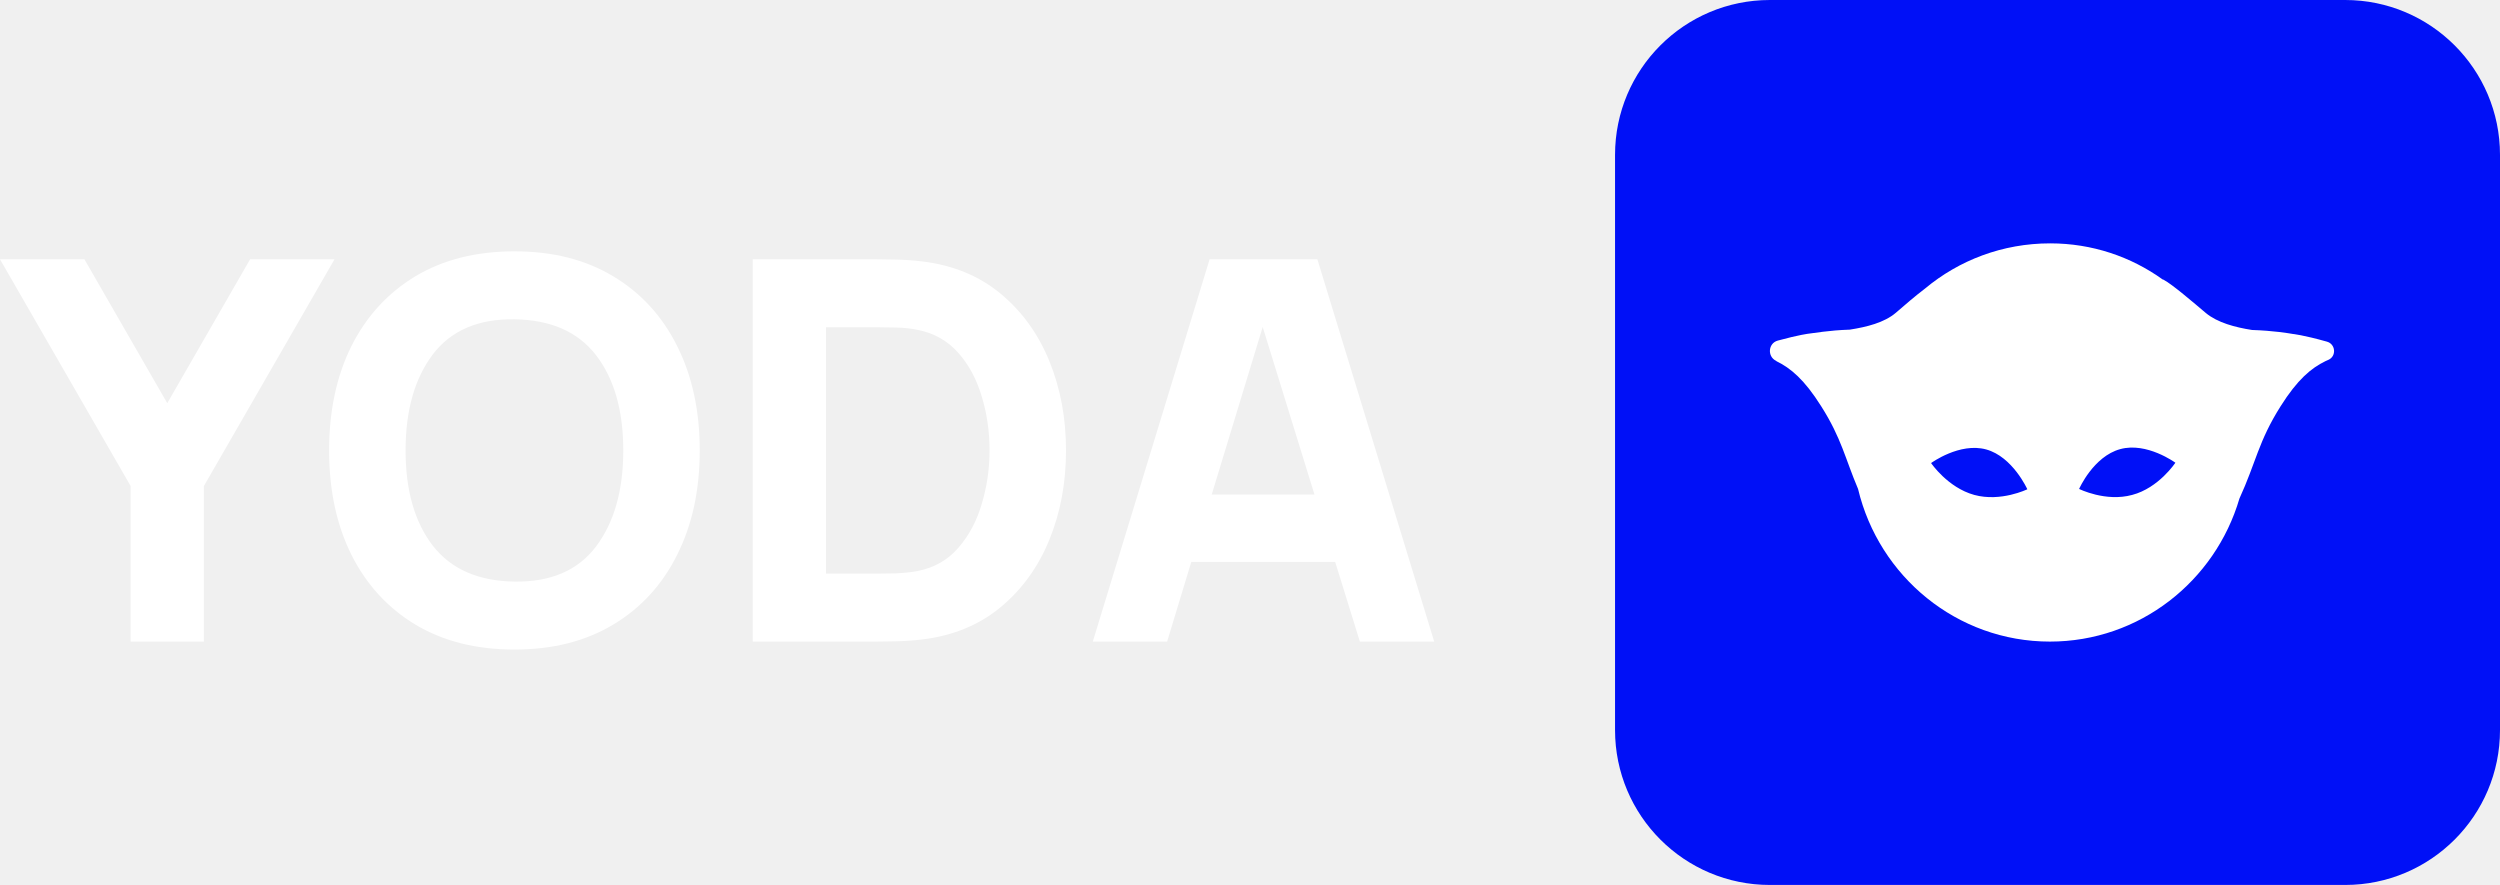
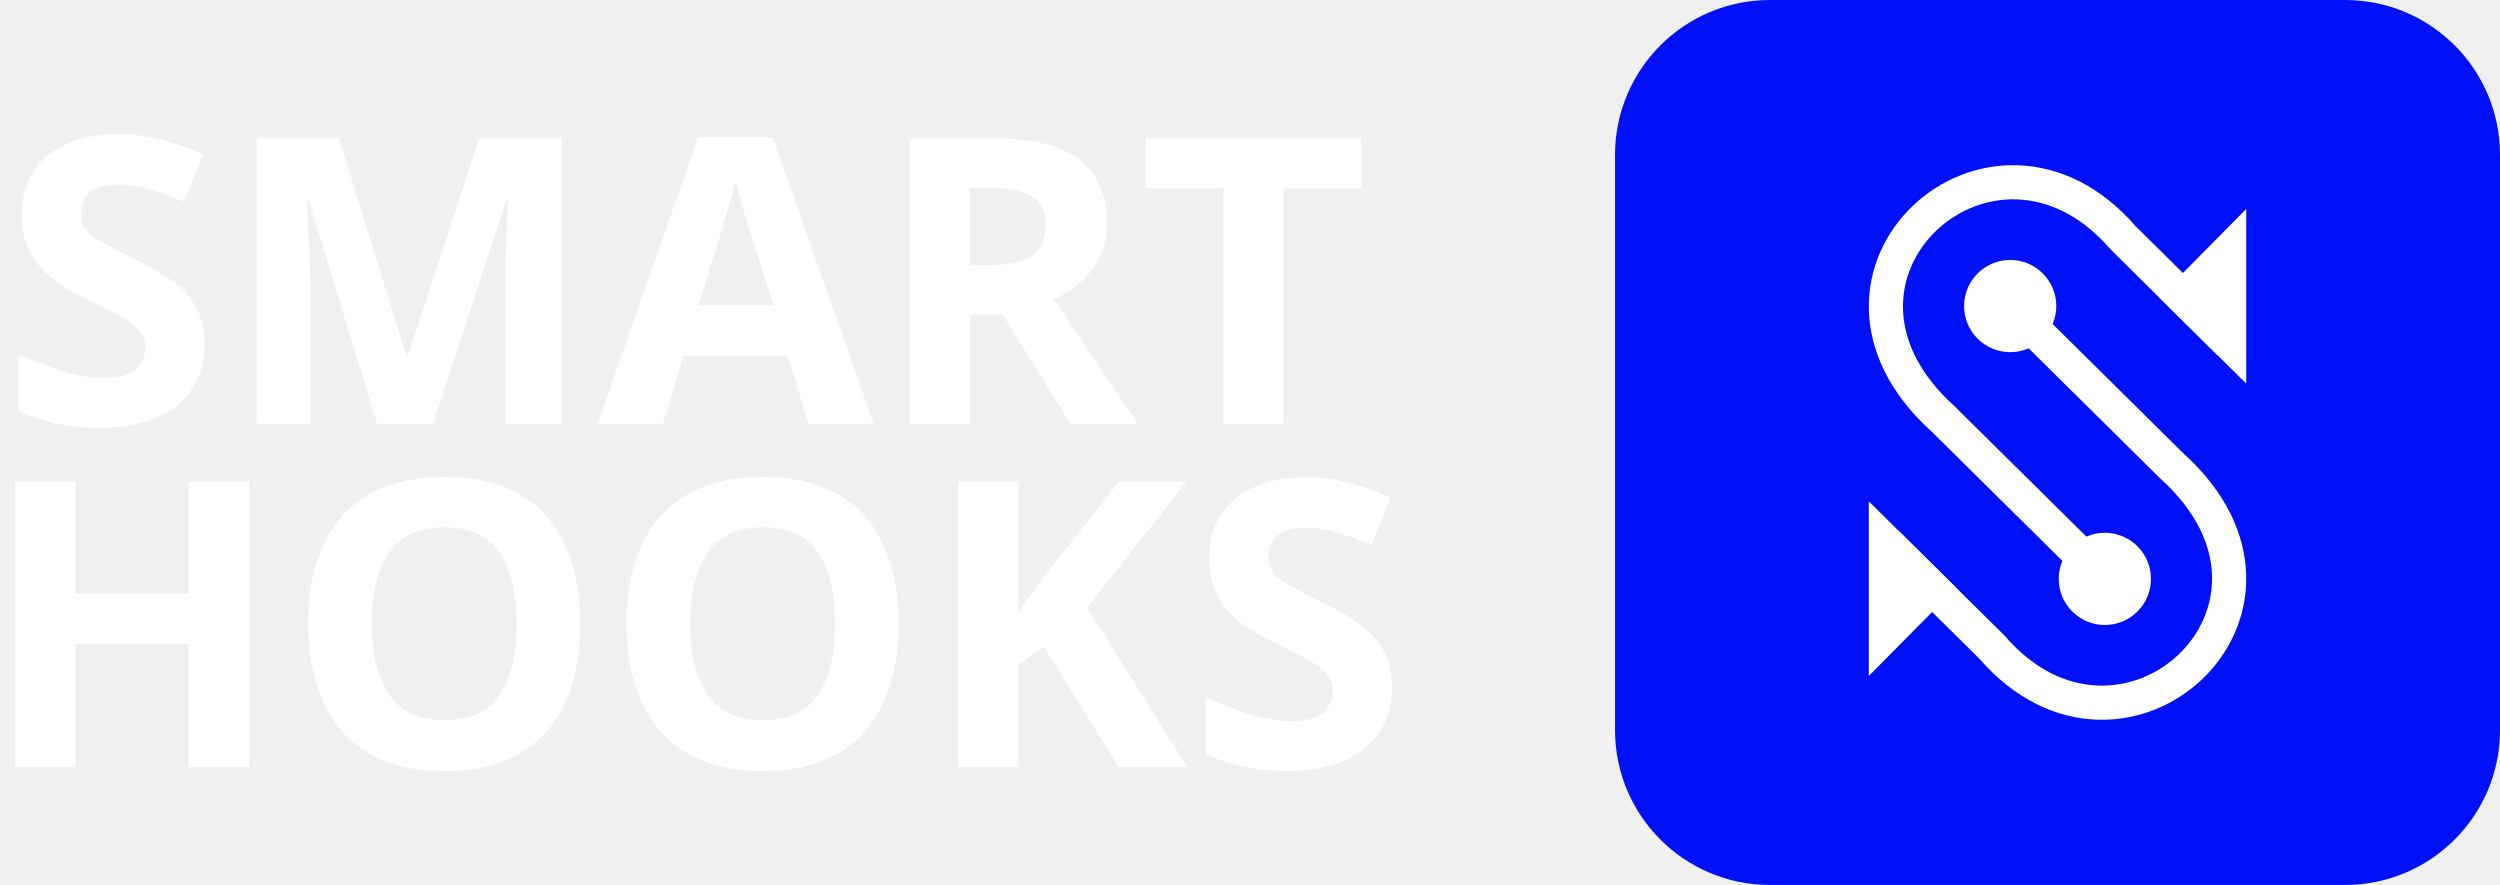
- <svg xmlns="http://www.w3.org/2000/svg" width="113" height="40" viewBox="0 0 113 40" fill="none">
-   <rect x="73" width="40" height="40" rx="7" fill="#0010F7" />
-   <path d="M105.168 15.44C104.103 15.14 103.637 15.095 103.637 15.095C103.457 15.065 102.752 14.945 101.792 14.915C101.027 14.795 100.232 14.585 99.707 14.15C99.137 13.67 98.177 12.845 97.802 12.65C97.787 12.635 97.772 12.635 97.757 12.635C96.316 11.6 94.561 11 92.671 11C90.51 11 88.545 11.765 87.015 13.04C86.58 13.37 86.055 13.82 85.695 14.135C85.169 14.585 84.374 14.78 83.609 14.9C82.649 14.93 81.944 15.065 81.764 15.08C81.764 15.08 81.344 15.125 80.354 15.395C79.919 15.515 79.874 16.115 80.279 16.31C80.279 16.31 80.294 16.31 80.294 16.325C80.939 16.64 81.554 17.15 82.319 18.365C83.234 19.805 83.399 20.72 83.984 22.1C84.929 26.06 88.455 29 92.656 29C96.706 29 100.127 26.27 101.222 22.535C101.972 20.9 102.077 19.955 103.082 18.365C103.848 17.15 104.463 16.64 105.108 16.325C105.153 16.31 105.198 16.28 105.243 16.265C105.618 16.1 105.573 15.545 105.168 15.44ZM89.235 22.37C88.035 22.04 87.285 20.93 87.285 20.93C87.285 20.93 88.575 19.985 89.775 20.315C90.975 20.645 91.635 22.115 91.635 22.115C91.635 22.115 90.435 22.7 89.235 22.37ZM96.376 22.37C95.176 22.7 93.976 22.1 93.976 22.1C93.976 22.1 94.621 20.63 95.836 20.3C97.036 19.97 98.327 20.915 98.327 20.915C98.327 20.915 97.576 22.055 96.376 22.37Z" fill="white" />
-   <path d="M5.904 29H9.216V21.968L15.12 11.72H11.304L7.56 18.224L3.816 11.72H0L5.904 21.968V29ZM23.252 29.36C24.98 29.36 26.468 28.984 27.716 28.232C28.972 27.48 29.936 26.428 30.608 25.076C31.288 23.724 31.628 22.152 31.628 20.36C31.628 18.568 31.288 16.996 30.608 15.644C29.936 14.292 28.972 13.24 27.716 12.488C26.468 11.736 24.98 11.36 23.252 11.36C21.524 11.36 20.032 11.736 18.776 12.488C17.528 13.24 16.564 14.292 15.884 15.644C15.212 16.996 14.876 18.568 14.876 20.36C14.876 22.152 15.212 23.724 15.884 25.076C16.564 26.428 17.528 27.48 18.776 28.232C20.032 28.984 21.524 29.36 23.252 29.36ZM23.252 26.288C21.612 26.264 20.38 25.72 19.556 24.656C18.74 23.592 18.332 22.16 18.332 20.36C18.332 18.56 18.74 17.116 19.556 16.028C20.38 14.94 21.612 14.408 23.252 14.432C24.9 14.456 26.132 15 26.948 16.064C27.764 17.128 28.172 18.56 28.172 20.36C28.172 22.16 27.764 23.604 26.948 24.692C26.132 25.78 24.9 26.312 23.252 26.288ZM34.024 29H39.616C39.752 29 40.032 28.996 40.456 28.988C40.88 28.98 41.288 28.952 41.68 28.904C43.072 28.736 44.252 28.252 45.22 27.452C46.188 26.652 46.924 25.636 47.428 24.404C47.932 23.172 48.184 21.824 48.184 20.36C48.184 18.896 47.932 17.548 47.428 16.316C46.924 15.084 46.188 14.068 45.22 13.268C44.252 12.468 43.072 11.984 41.68 11.816C41.288 11.768 40.88 11.74 40.456 11.732C40.032 11.724 39.752 11.72 39.616 11.72H34.024V29ZM37.336 25.928V14.792H39.616C39.832 14.792 40.124 14.796 40.492 14.804C40.86 14.812 41.192 14.848 41.488 14.912C42.216 15.056 42.82 15.396 43.3 15.932C43.78 16.468 44.136 17.124 44.368 17.9C44.608 18.676 44.728 19.496 44.728 20.36C44.728 21.184 44.612 21.984 44.38 22.76C44.156 23.536 43.804 24.2 43.324 24.752C42.852 25.304 42.24 25.656 41.488 25.808C41.192 25.864 40.86 25.9 40.492 25.916C40.124 25.924 39.832 25.928 39.616 25.928H37.336ZM49.394 29H52.754L53.846 25.4H60.35L61.466 29H64.826L59.546 11.72H54.674L49.394 29ZM54.77 22.352L57.074 14.78L59.414 22.352H54.77Z" fill="white" />
+ <svg xmlns="http://www.w3.org/2000/svg" width="113" height="40" viewBox="0 0 113 40" fill="none" version="1.1" id="svg1414">
+   <defs id="defs1418" />
+   <rect x="73" width="40" height="40" rx="7" fill="#0010F7" id="rect1408" />
+   <g id="g1346" transform="translate(73)">
+     <circle style="fill:#ffffff;fill-rule:evenodd;stroke:#ffffff;stroke-width:0;stroke-miterlimit:4;stroke-dasharray:none;stroke-opacity:1" id="path75" cx="17.861" cy="13.834" r="2.084" />
+     <path style="fill:none;stroke:#ffffff;stroke-width:1.543;stroke-linecap:butt;stroke-linejoin:miter;stroke-miterlimit:4;stroke-dasharray:none;stroke-opacity:1" d="m 17.861,13.834 7.297,7.218 c 7.203,6.484 -2.229,15.017 -8.121,8.2 l -4.794,-4.742" id="path3111" />
+     <path style="fill:#ffffff;fill-opacity:1;stroke:#ffffff;stroke-width:1.543;stroke-linecap:butt;stroke-linejoin:miter;stroke-miterlimit:4;stroke-dasharray:none;stroke-opacity:1" d="m 14.326,26.571 -2.084,-2.061 2e-6,4.167 z" id="path3738" />
+     <circle style="fill:#ffffff;fill-rule:evenodd;stroke:#ffffff;stroke-width:0;stroke-miterlimit:4;stroke-dasharray:none;stroke-opacity:1" id="circle8798" cx="-22.139" cy="-26.166" r="2.084" transform="scale(-1)" />
+     <path style="fill:none;stroke:#ffffff;stroke-width:1.543;stroke-linecap:butt;stroke-linejoin:miter;stroke-miterlimit:4;stroke-dasharray:none;stroke-opacity:1" d="m 22.139,26.166 -7.297,-7.218 C 7.64,12.464 17.072,3.932 22.963,10.748 l 4.794,4.742" id="path8800" />
+     <path style="fill:#ffffff;fill-opacity:1;stroke:#ffffff;stroke-width:1.543;stroke-linecap:butt;stroke-linejoin:miter;stroke-miterlimit:4;stroke-dasharray:none;stroke-opacity:1" d="m 25.674,13.429 2.084,2.061 -1e-6,-4.167 z" id="path8802" />
+   </g>
+   <g id="g1080" transform="matrix(0.9685105,0,0,0.9685105,-12.4564,-30.19161)" style="fill:#ffffff">
+     <text xml:space="preserve" style="font-style:normal;font-variant:normal;font-weight:bold;font-stretch:normal;font-size:18.667px;line-height:1.25;font-family:Tahoma;-inkscape-font-specification:'Tahoma Bold';fill:#ffffff;fill-opacity:1;stroke:none" x="11.884" y="66.969" id="text11278">
+       <tspan x="11.884" y="66.969" id="tspan16092">HOOKS</tspan>
+     </text>
+     <text xml:space="preserve" style="font-style:normal;font-variant:normal;font-weight:bold;font-stretch:normal;font-size:18.667px;line-height:1.25;font-family:Tahoma;-inkscape-font-specification:'Tahoma Bold';fill:#ffffff;fill-opacity:1;stroke:none" x="12.864" y="50.957" id="text20010">
+       <tspan x="12.864" y="50.957" id="tspan20008">SMART</tspan>
+     </text>
+   </g>
</svg>
